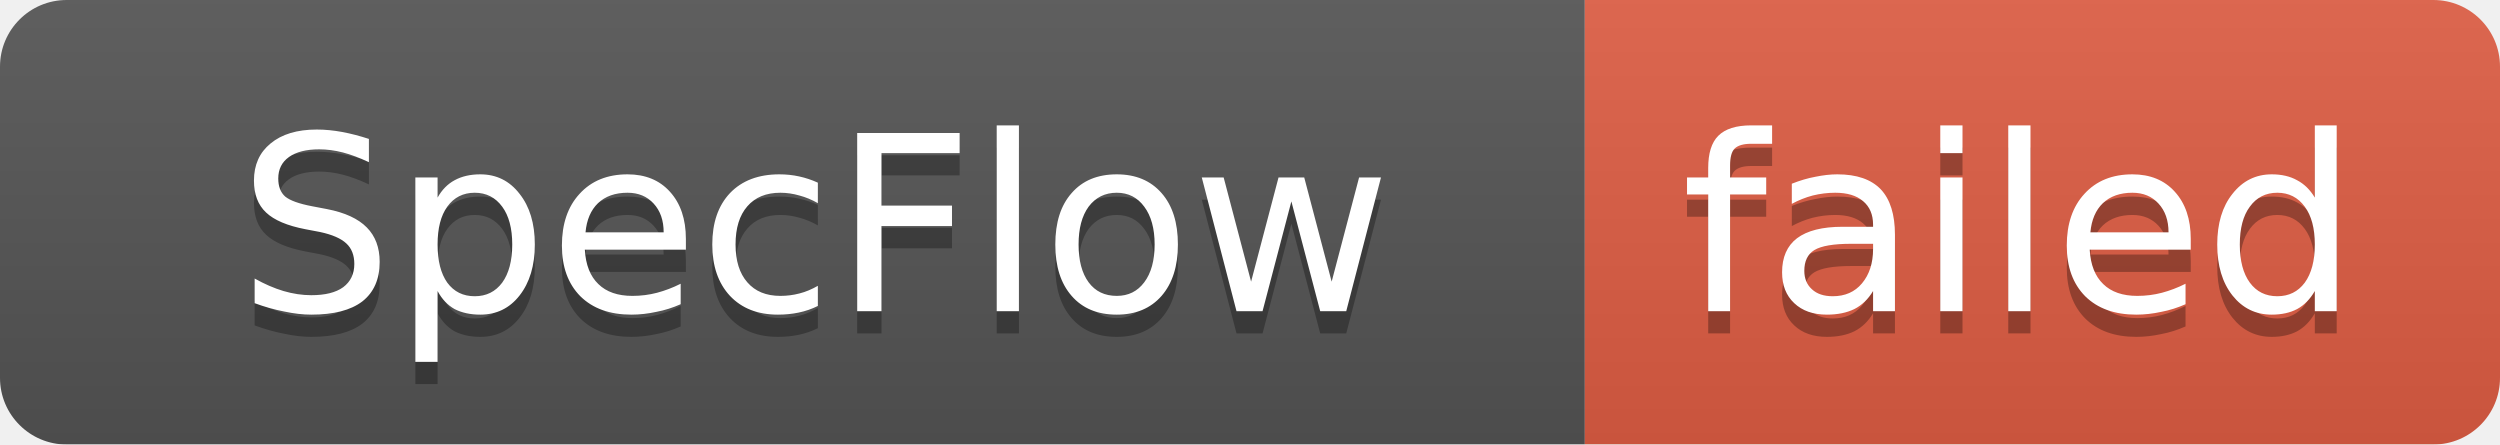
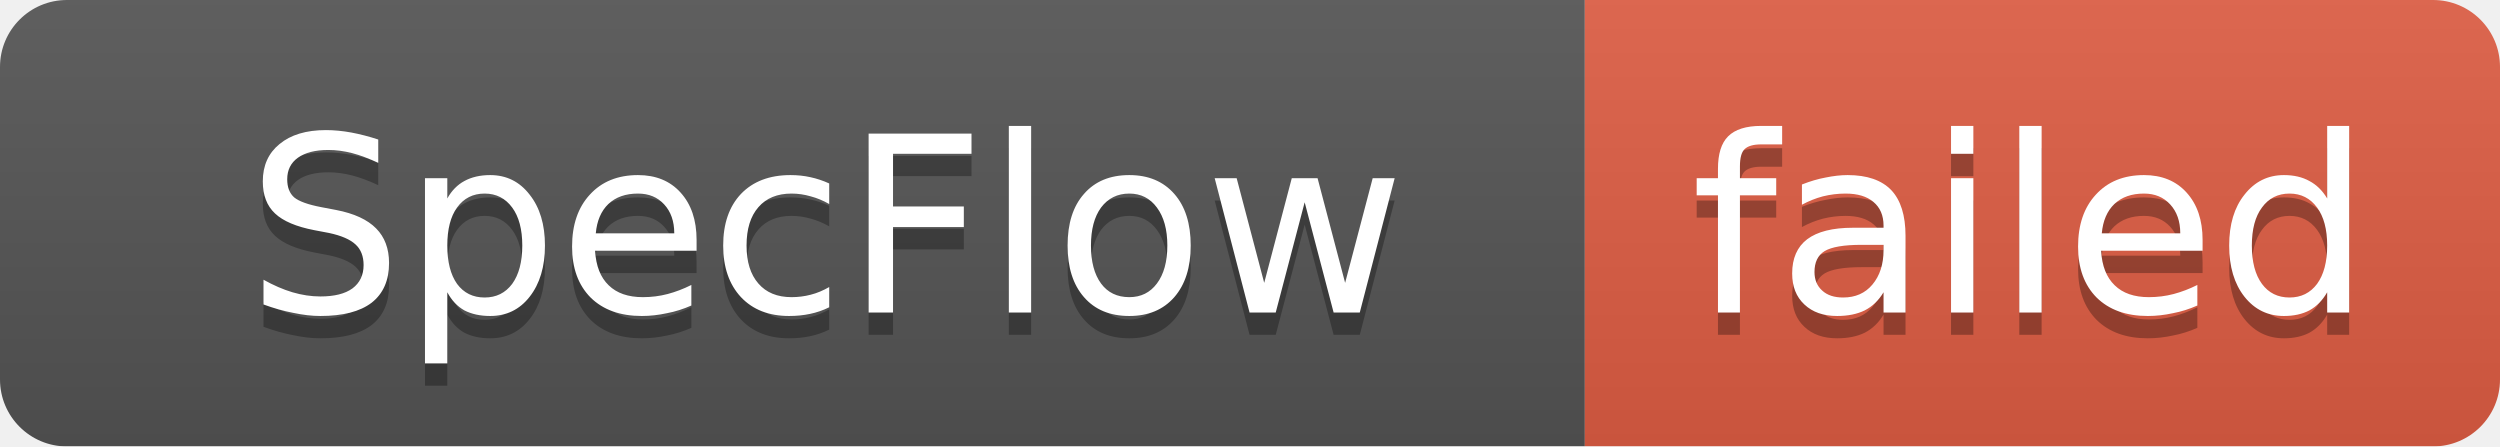
- <svg xmlns="http://www.w3.org/2000/svg" width="112.48" height="20">
+ <svg xmlns="http://www.w3.org/2000/svg" width="112" height="20">
  <linearGradient id="b" x2="0" y2="100%">
    <stop offset="0" stop-color="#bbb" stop-opacity=".1" />
    <stop offset="1" stop-opacity=".1" />
  </linearGradient>
  <mask id="a">
-     <rect width="112.48" height="20" rx="3" fill="#fff" />
+     <rect width="112" height="20" rx="3" fill="#fff" />
  </mask>
  <g mask="url(#a)">
-     <path fill="#555" d="M0 0h71.304v20H0z" />
-     <path fill="#e05d44" d="M71.304 0h41.176v20H71.304z" />
-     <path fill="url(#b)" d="M0 0h112.48v20H0z" />
+     <path fill="#555" d="M0 0h71v20H0z" />
+     <path fill="#e05d44" d="M71 0h41v20H71z" />
+     <path fill="url(#b)" d="M0 0h112v20H0z" />
  </g>
  <g fill="#fff" text-anchor="middle" font-family="DejaVu Sans,Verdana,Geneva,sans-serif" font-size="11">
-     <text x="36.652" y="15" fill="#010101" fill-opacity=".3">SpecFlow</text>
-     <text x="36.652" y="14">SpecFlow</text>
-     <text x="90.892" y="15" fill="#010101" fill-opacity=".3">failed</text>
-     <text x="90.892" y="14">failed</text>
+     <text x="37" y="15" fill="#010101" fill-opacity=".3">SpecFlow</text>
+     <text x="37" y="14">SpecFlow</text>
+     <text x="91" y="15" fill="#010101" fill-opacity=".3">failed</text>
+     <text x="91" y="14">failed</text>
  </g>
</svg>
